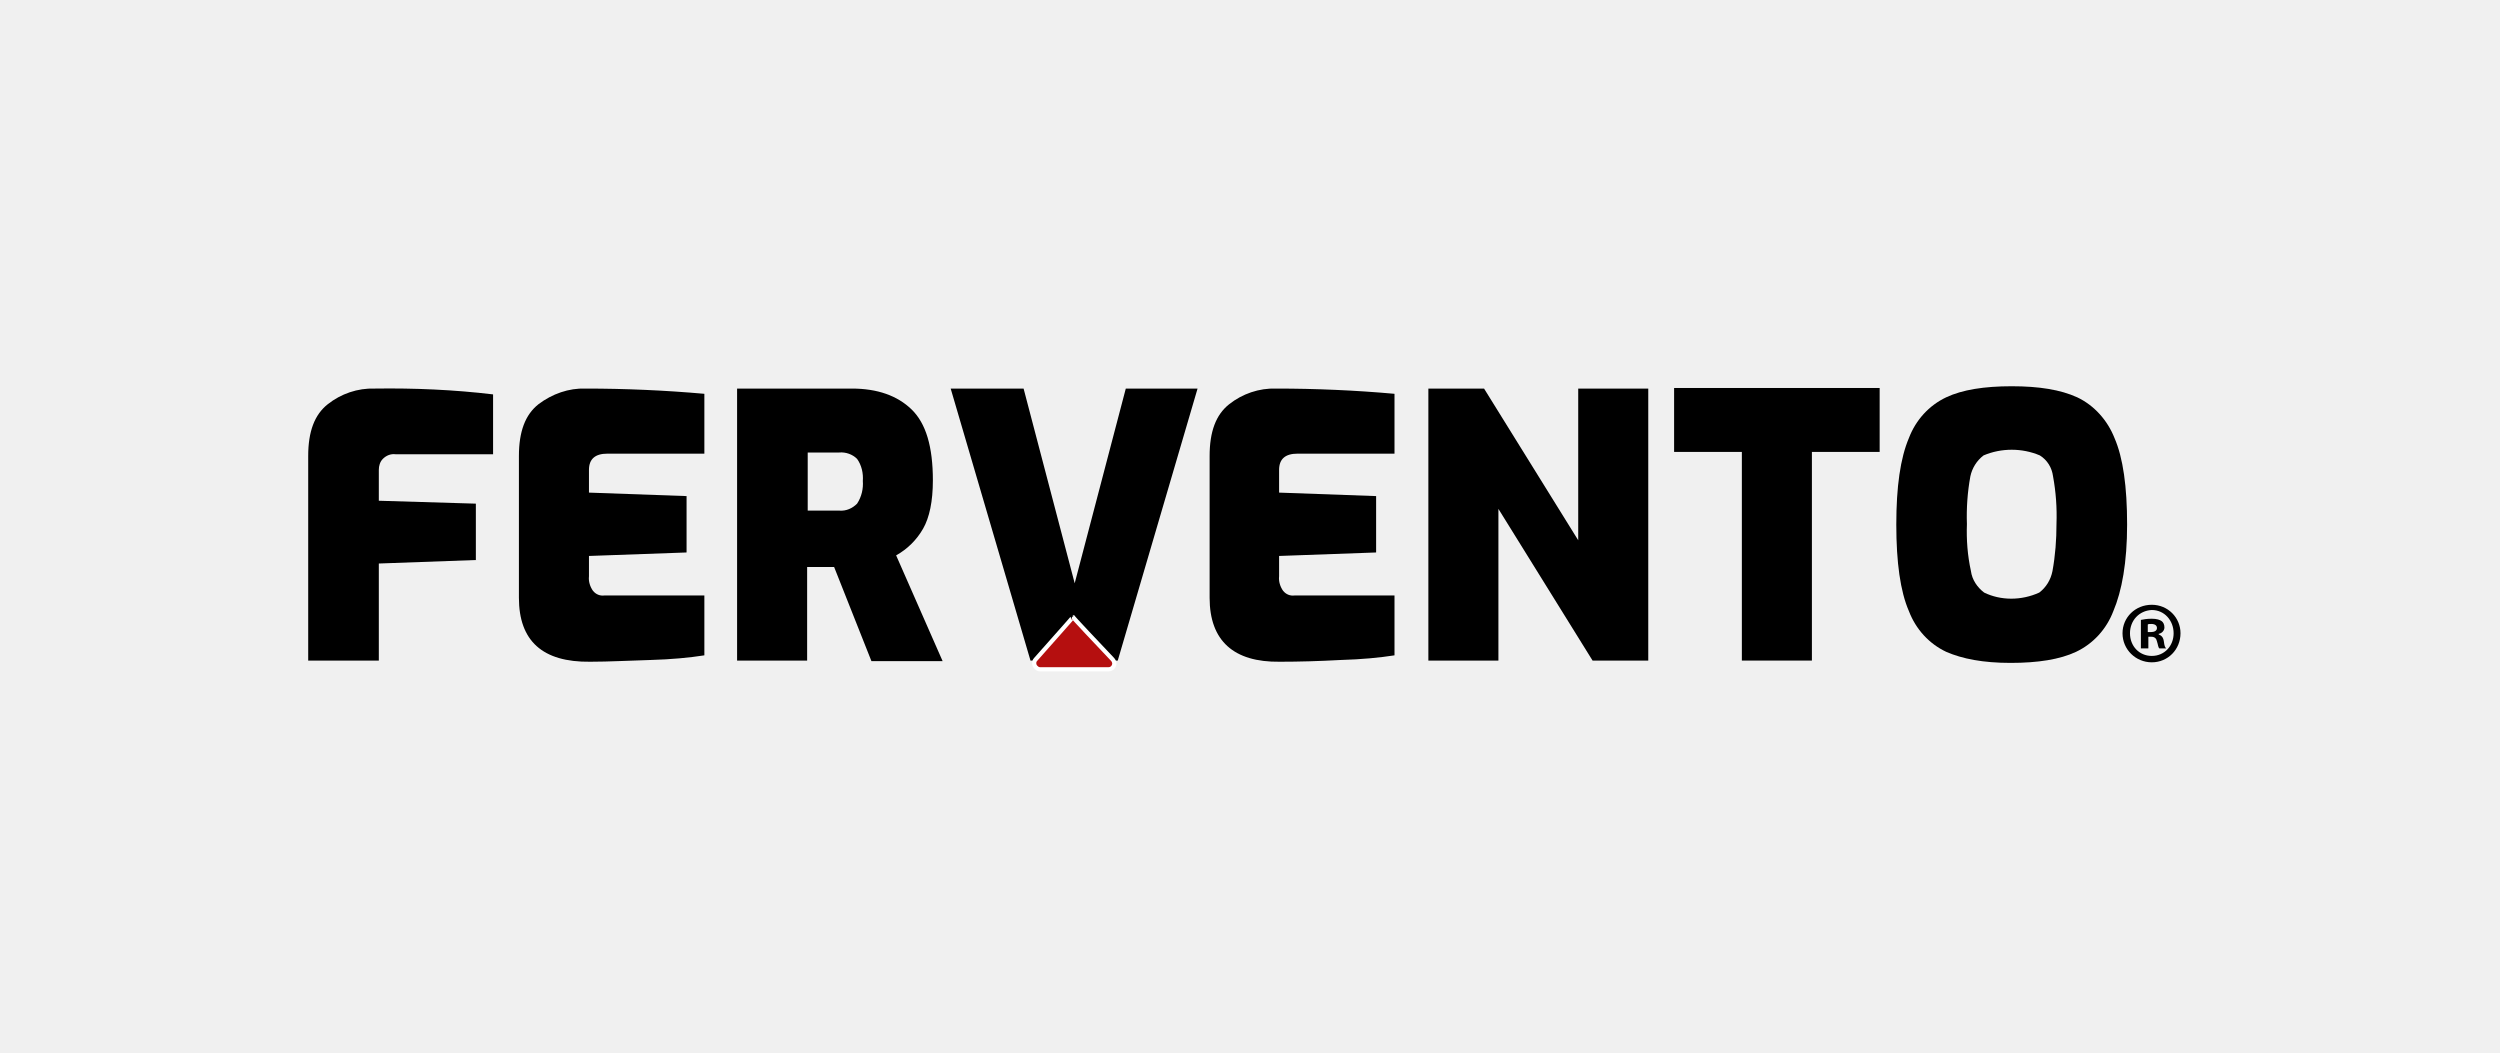
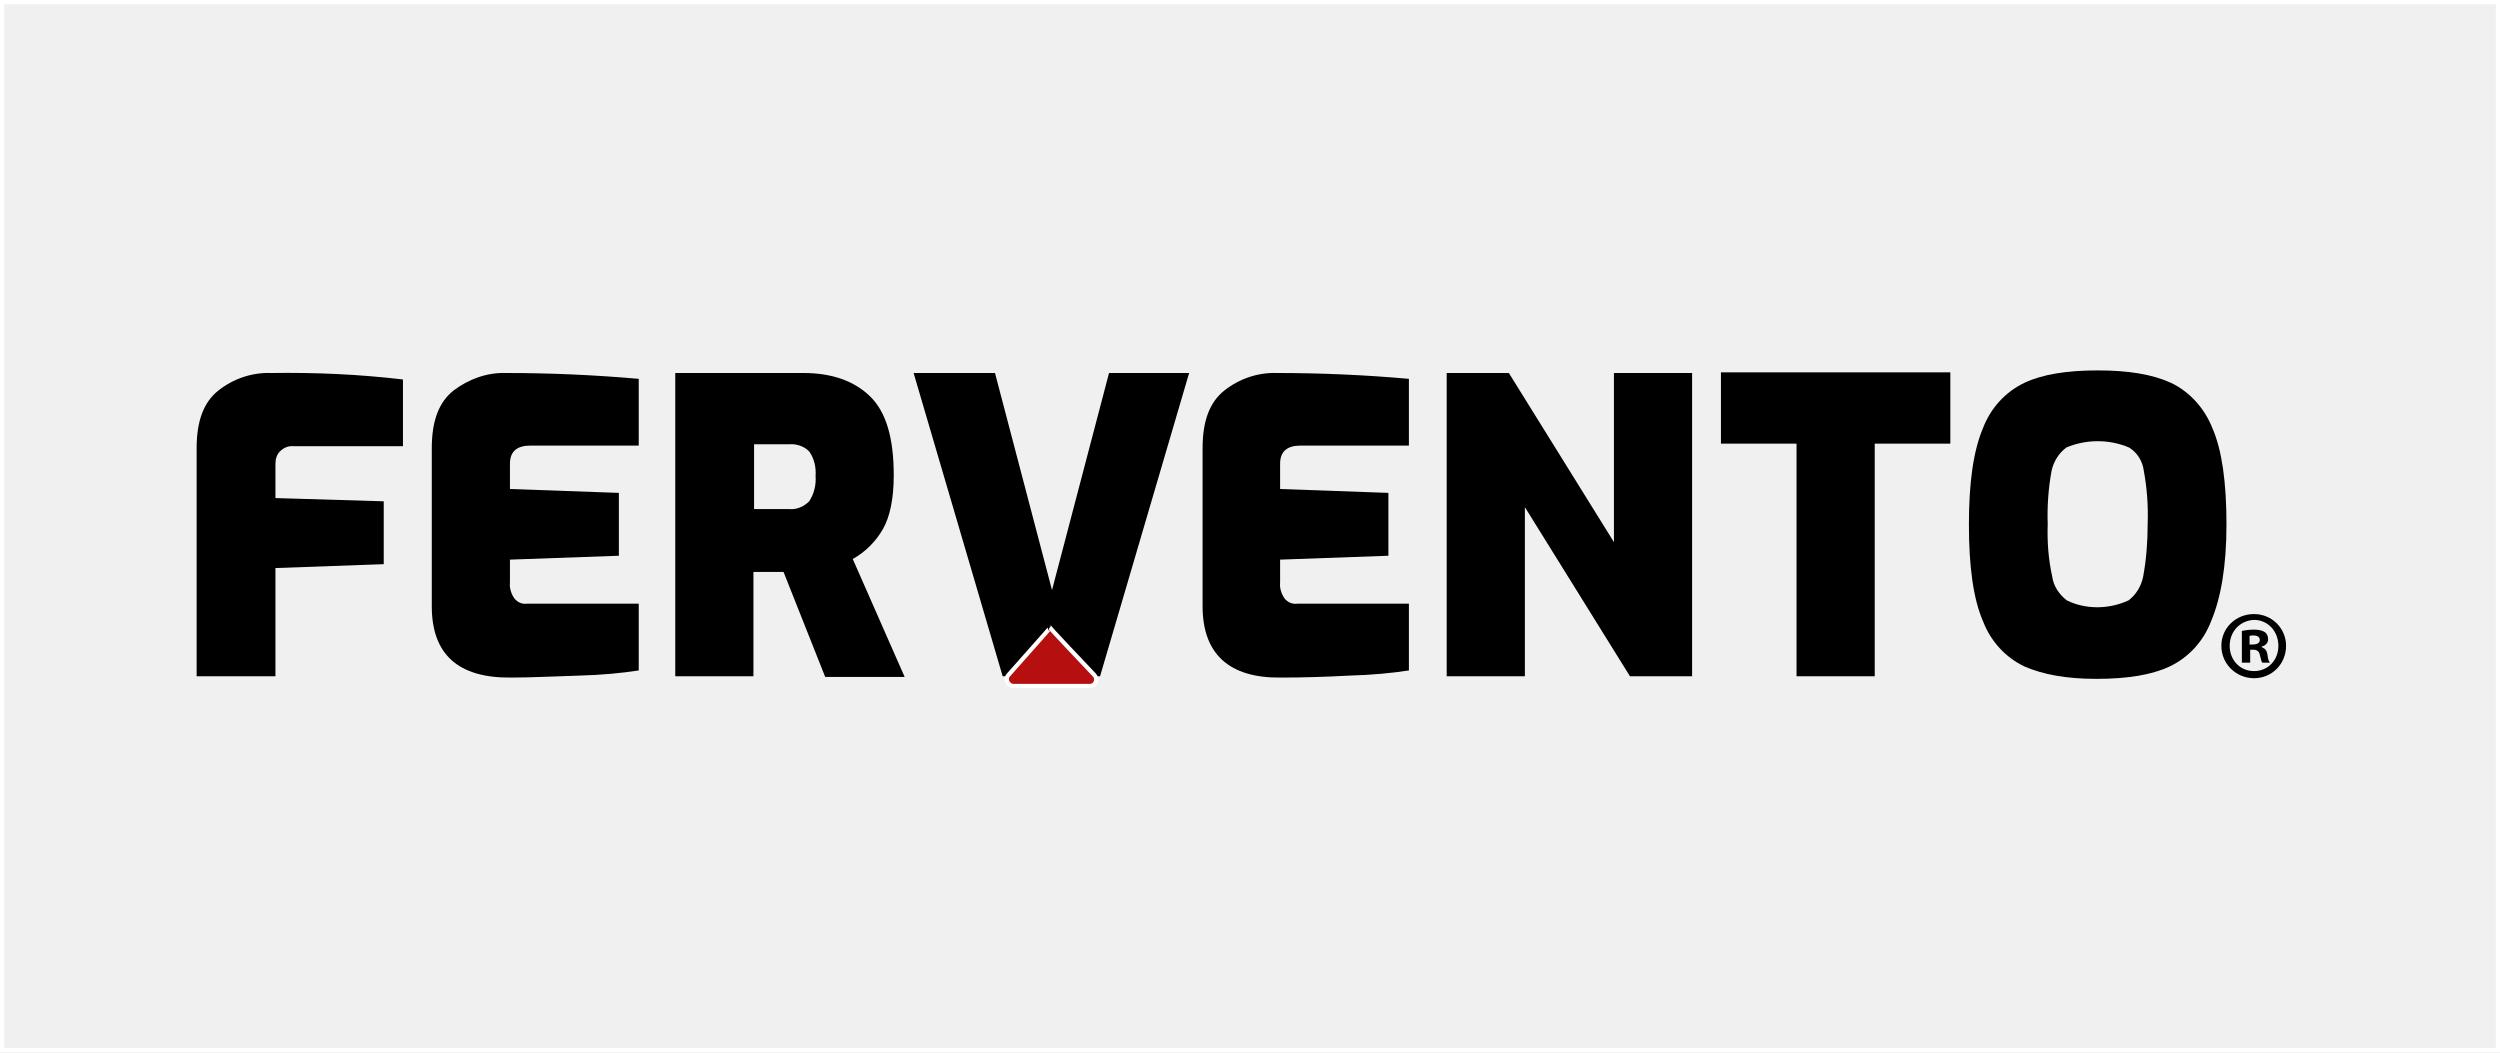
<svg xmlns="http://www.w3.org/2000/svg" width="594" height="250" viewBox="0 0 594 250" fill="none">
-   <path d="M518.088 150.462C518.088 154.329 515.087 157.367 511.267 157.367C507.447 157.367 504.31 154.329 504.31 150.462C504.31 146.733 507.311 143.695 511.267 143.695C515.087 143.695 518.088 146.733 518.088 150.462ZM506.083 150.462C506.083 153.5 508.266 155.848 511.267 155.848C514.268 155.848 516.451 153.5 516.451 150.462C516.451 147.424 514.268 144.938 511.267 144.938C508.266 145.076 506.083 147.424 506.083 150.462ZM510.176 154.052H508.675V147.286C509.357 147.148 510.176 147.009 511.267 147.009C512.495 147.009 513.177 147.286 513.586 147.562C513.995 147.838 514.268 148.39 514.268 149.081C514.268 149.771 513.722 150.462 512.904 150.6V150.738C513.586 151.014 513.995 151.429 514.132 152.395C514.268 153.5 514.405 153.776 514.677 154.052H513.04C512.767 153.776 512.767 153.224 512.495 152.395C512.358 151.705 511.949 151.29 511.13 151.29H510.448V154.052H510.176ZM510.312 150.186H510.994C511.813 150.186 512.495 149.909 512.495 149.219C512.495 148.667 512.085 148.252 511.13 148.252C510.721 148.252 510.448 148.252 510.312 148.39V150.186Z" fill="black" />
-   <path d="M73.228 108.343C73.228 102.543 74.729 98.538 77.867 96.052C81.004 93.567 84.96 92.186 89.053 92.324C98.466 92.186 107.879 92.6 117.155 93.705V107.929H93.964C92.873 107.791 91.781 108.205 90.963 109.033C90.281 109.724 90.008 110.691 90.008 111.657V118.976L113.063 119.667V133.062L90.008 133.891V156.952H73.228V108.343Z" fill="black" />
-   <path d="M123.294 142.038V108.343C123.294 102.543 124.795 98.538 127.932 96.052C131.206 93.567 135.162 92.186 139.118 92.324C148.531 92.324 157.944 92.738 167.357 93.567V107.79H144.302C141.438 107.79 139.937 109.033 139.937 111.657V117.043L163.128 117.871V131.267L139.937 132.095V136.929C139.801 138.171 140.21 139.414 140.892 140.381C141.574 141.21 142.529 141.624 143.62 141.486H167.357V155.71C163.81 156.262 159.581 156.676 154.534 156.814C149.486 156.952 144.712 157.229 140.21 157.229C128.887 157.367 123.294 152.257 123.294 142.038Z" fill="black" />
-   <path d="M175.133 92.324H202.416C208.419 92.324 213.193 93.981 216.604 97.295C220.014 100.61 221.651 106.133 221.651 114.143C221.651 119.114 220.833 122.981 219.332 125.605C217.832 128.229 215.649 130.438 212.921 131.957L223.97 157.091H207.055L198.187 134.719H191.776V156.952H175.133V92.324ZM199.415 121.324C201.052 121.462 202.553 120.771 203.644 119.667C204.735 118.01 205.145 116.076 205.008 114.281C205.145 112.486 204.735 110.552 203.644 109.033C202.553 107.929 200.916 107.376 199.415 107.514H191.912V121.324H199.415Z" fill="black" />
-   <path d="M225.881 92.324H243.206L255.347 138.586L267.488 92.324H284.541L265.578 156.952H244.843L225.881 92.324Z" fill="black" />
-   <path d="M287.405 142.038V108.343C287.405 102.543 288.906 98.538 292.043 96.052C295.181 93.567 299.137 92.186 303.23 92.324C312.643 92.324 322.055 92.738 331.332 93.567V107.79H308.277C305.412 107.79 303.912 109.033 303.912 111.657V117.043L326.966 117.871V131.267L303.912 132.095V136.929C303.775 138.171 304.185 139.414 304.867 140.381C305.549 141.21 306.504 141.624 307.595 141.486H331.332V155.71C327.785 156.262 323.556 156.676 318.509 156.814C313.461 157.09 308.686 157.229 304.048 157.229C293.135 157.367 287.405 152.257 287.405 142.038Z" fill="black" />
-   <path d="M339.38 92.324H352.612L374.985 128.367V92.324H391.628V156.952H378.395L356.023 120.91V156.952H339.38V92.324Z" fill="black" />
-   <path d="M413.865 107.376H397.768V92.186H446.605V107.376H430.508V156.952H413.865V107.376Z" fill="black" />
-   <path d="M462.429 154.881C458.336 152.948 455.199 149.495 453.562 145.214C451.515 140.519 450.561 133.614 450.561 124.638C450.561 115.662 451.515 108.895 453.562 104.062C455.199 99.781 458.336 96.329 462.429 94.395C466.249 92.6 471.432 91.772 477.981 91.772C484.529 91.772 489.576 92.6 493.532 94.395C497.625 96.329 500.762 99.919 502.399 104.062C504.446 108.757 505.401 115.662 505.401 124.638C505.401 133.614 504.173 140.381 502.127 145.214C500.489 149.495 497.352 152.948 493.259 154.881C489.44 156.676 484.256 157.505 477.708 157.505C471.16 157.505 466.249 156.538 462.429 154.881ZM484.529 140.795C486.166 139.552 487.257 137.757 487.666 135.686C488.348 131.957 488.621 128.229 488.621 124.5C488.758 120.633 488.485 116.905 487.803 113.176C487.53 111.105 486.438 109.31 484.665 108.205C480.436 106.41 475.525 106.41 471.296 108.205C469.659 109.448 468.568 111.243 468.158 113.176C467.476 116.905 467.204 120.771 467.34 124.5C467.204 128.229 467.476 131.957 468.295 135.686C468.568 137.757 469.795 139.552 471.432 140.795C475.389 142.729 480.3 142.729 484.529 140.795Z" fill="black" />
-   <path d="M247.161 159.024H263.395C264.214 159.024 264.759 158.333 264.759 157.643C264.759 157.367 264.623 156.952 264.35 156.676C260.94 153.086 254.801 146.595 254.937 146.595C255.074 146.595 249.208 153.086 246.07 156.676C245.524 157.229 245.661 158.195 246.206 158.61C246.479 158.886 246.752 159.024 247.161 159.024Z" fill="#B50F0F" stroke="white" stroke-miterlimit="10" />
+   <rect x="0.5" y="0.5" width="593" height="249" stroke="white" />
+   <path d="M543.17 153.446C543.17 157.757 539.821 161.144 535.558 161.144C531.295 161.144 527.794 157.757 527.794 153.446C527.794 149.289 531.143 145.902 535.558 145.902C539.821 145.902 543.17 149.289 543.17 153.446ZM529.773 153.446C529.773 156.833 532.209 159.451 535.558 159.451C538.907 159.451 541.343 156.833 541.343 153.446C541.343 150.059 538.907 147.287 535.558 147.287C532.209 147.441 529.773 150.059 529.773 153.446ZM534.34 157.449H532.666V149.905C533.427 149.751 534.34 149.597 535.558 149.597C536.928 149.597 537.689 149.905 538.146 150.213C538.603 150.521 538.907 151.137 538.907 151.906C538.907 152.676 538.298 153.446 537.385 153.6V153.754C538.146 154.062 538.603 154.524 538.755 155.602C538.907 156.833 539.06 157.141 539.364 157.449H537.537C537.233 157.141 537.233 156.525 536.928 155.602C536.776 154.832 536.319 154.37 535.406 154.37H534.645V157.449H534.34ZM534.492 153.138H535.254C536.167 153.138 536.928 152.83 536.928 152.06C536.928 151.444 536.472 150.983 535.406 150.983C534.949 150.983 534.645 150.983 534.492 151.137V153.138Z" fill="black" />
+   <path d="M46.72 106.486C46.72 100.019 48.394 95.554 51.896 92.782C55.397 90.011 59.812 88.471 64.379 88.625C74.884 88.471 85.388 88.933 95.741 90.165V106.024H69.86C68.642 105.87 67.424 106.332 66.511 107.256C65.75 108.025 65.445 109.103 65.445 110.181V118.341L91.174 119.111V134.046L65.445 134.97V160.683H46.72V106.486Z" fill="black" />
+   <path d="M102.591 144.054V106.486C102.591 100.019 104.265 95.554 107.767 92.783C111.421 90.011 115.836 88.471 120.251 88.625C130.755 88.625 141.259 89.087 151.764 90.011V105.87H126.036C122.839 105.87 121.164 107.256 121.164 110.181V116.186L147.045 117.11V132.044L121.164 132.968V138.357C121.012 139.743 121.468 141.129 122.23 142.206C122.991 143.13 124.056 143.592 125.274 143.438H151.764V159.297C147.806 159.913 143.086 160.375 137.454 160.529C131.821 160.683 126.492 160.99 121.468 160.99C108.833 161.144 102.591 155.448 102.591 144.054Z" fill="black" />
+   <path d="M160.441 88.625H190.889C197.588 88.625 202.916 90.473 206.722 94.168C210.528 97.864 212.355 104.022 212.355 112.952C212.355 118.495 211.441 122.806 209.767 125.732C208.092 128.657 205.656 131.121 202.612 132.814L214.943 160.836H196.065L186.17 135.894H179.015V160.683H160.441V88.625ZM187.54 120.959C189.367 121.113 191.041 120.343 192.259 119.111C193.477 117.263 193.934 115.108 193.782 113.106C193.934 111.105 193.477 108.949 192.259 107.256C191.041 106.024 189.215 105.408 187.54 105.562H179.167V120.959H187.54Z" fill="black" />
+   <path d="M217.074 88.625H236.409L249.958 140.205L263.507 88.625H282.537L261.376 160.683H238.235L217.074 88.625Z" fill="black" />
+   <path d="M285.734 144.054V106.486C285.734 100.019 287.409 95.554 290.91 92.783C294.412 90.011 298.827 88.471 303.394 88.625C313.899 88.625 324.403 89.087 334.755 90.011V105.87H309.027C305.83 105.87 304.155 107.256 304.155 110.181V116.186L329.884 117.11V132.044L304.155 132.968V138.357C304.003 139.743 304.46 141.129 305.221 142.206C305.982 143.13 307.048 143.592 308.266 143.438H334.755V159.297C330.797 159.913 326.078 160.375 320.445 160.529C314.812 160.837 309.484 160.99 304.308 160.99C292.128 161.144 285.734 155.448 285.734 144.054Z" fill="black" />
+   <path d="M343.737 88.625H358.504L383.472 128.811V88.625H402.045V160.683H387.278L362.31 120.497V160.683H343.737V88.625Z" fill="black" />
+   <path d="M426.86 105.408H408.896V88.471H463.397V105.408H445.433V160.683H426.86V105.408Z" fill="black" />
+   <path d="M481.056 158.373C476.489 156.217 472.988 152.368 471.161 147.595C468.877 142.36 467.812 134.662 467.812 124.654C467.812 114.646 468.877 107.102 471.161 101.713C472.988 96.94 476.489 93.091 481.056 90.935C485.319 88.933 491.104 88.01 498.411 88.01C505.719 88.01 511.352 88.933 515.767 90.935C520.334 93.091 523.835 97.094 525.662 101.713C527.946 106.948 529.011 114.646 529.011 124.654C529.011 134.662 527.641 142.206 525.358 147.595C523.531 152.368 520.029 156.217 515.462 158.373C511.2 160.375 505.415 161.298 498.107 161.298C490.8 161.298 485.319 160.221 481.056 158.373ZM505.719 142.668C507.546 141.283 508.764 139.281 509.22 136.971C509.982 132.814 510.286 128.657 510.286 124.5C510.438 120.189 510.134 116.032 509.373 111.875C509.068 109.565 507.85 107.563 505.871 106.332C501.152 104.33 495.671 104.33 490.952 106.332C489.125 107.717 487.907 109.719 487.45 111.875C486.689 116.032 486.385 120.343 486.537 124.5C486.385 128.657 486.689 132.814 487.603 136.971C487.907 139.281 489.277 141.283 491.104 142.668C495.519 144.824 501 144.824 505.719 142.668Z" fill="black" />
+   <path d="M240.824 162.992H258.941C259.854 162.992 260.463 162.222 260.463 161.452C260.463 161.144 260.311 160.683 260.006 160.375C256.2 156.371 249.35 149.135 249.502 149.135C249.654 149.135 243.108 156.371 239.606 160.375C238.997 160.99 239.15 162.068 239.759 162.53C240.063 162.838 240.368 162.992 240.824 162.992Z" fill="#B50F0F" stroke="white" stroke-miterlimit="10" />
</svg>
